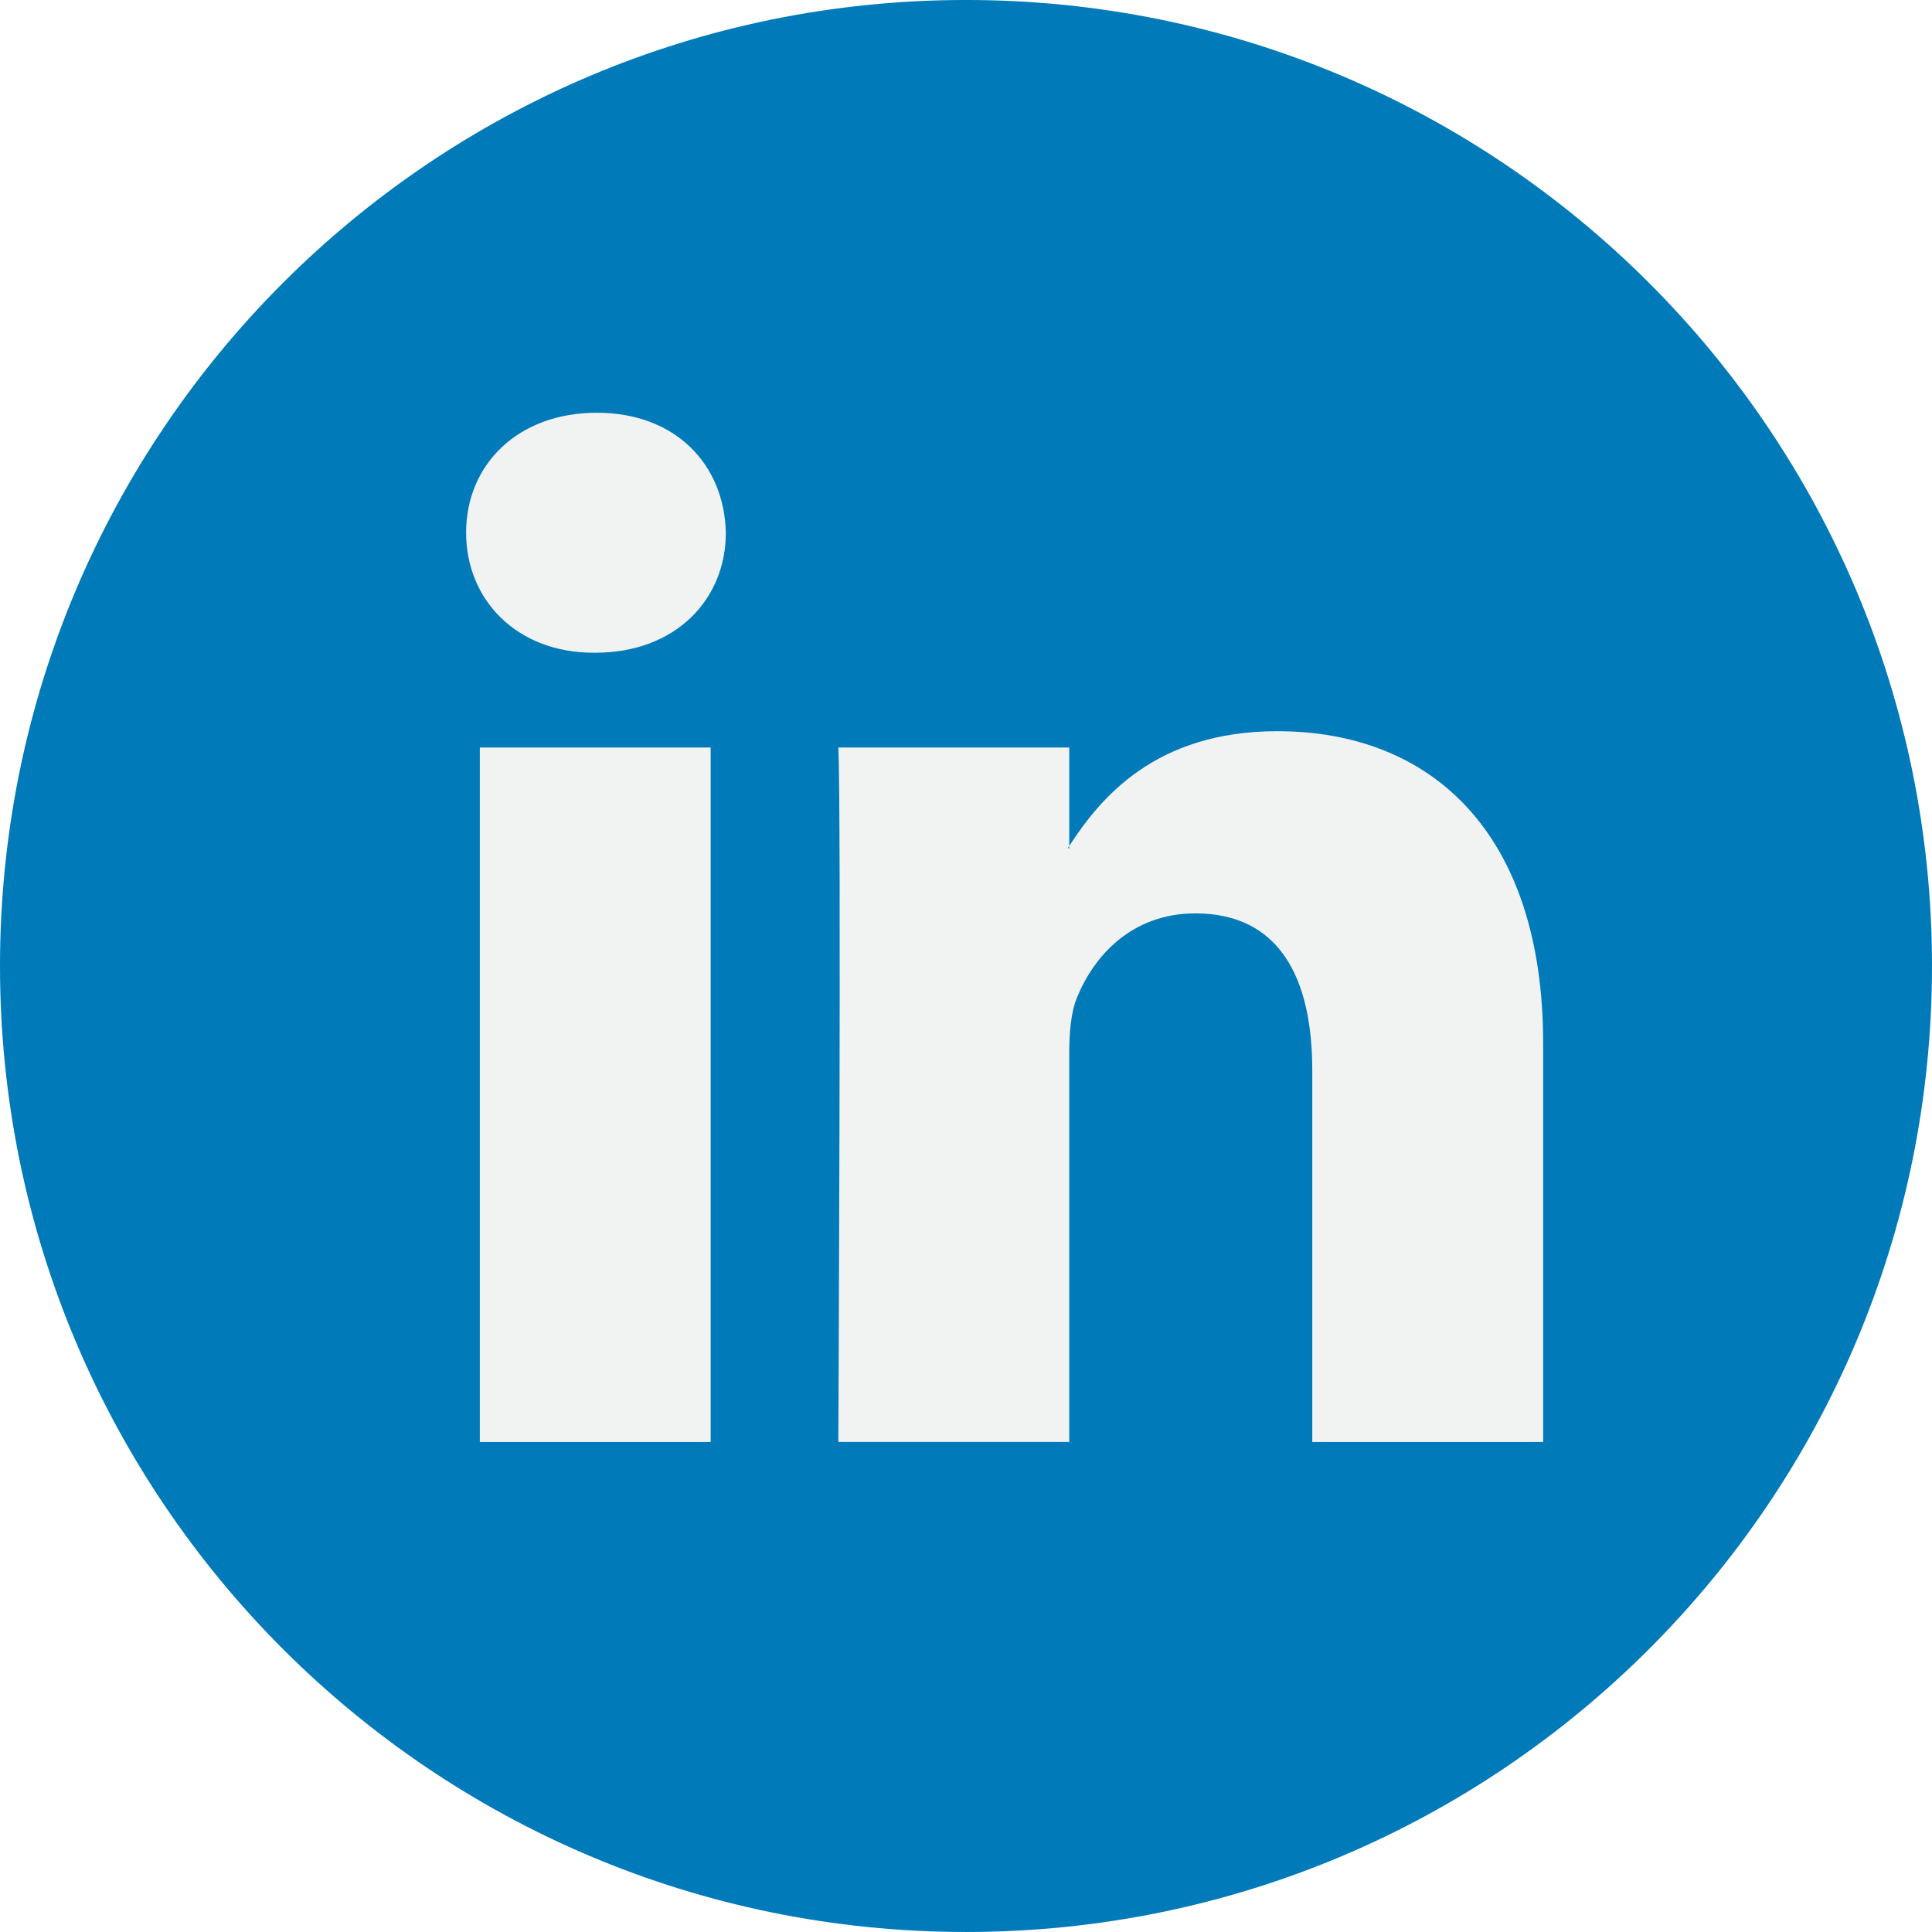
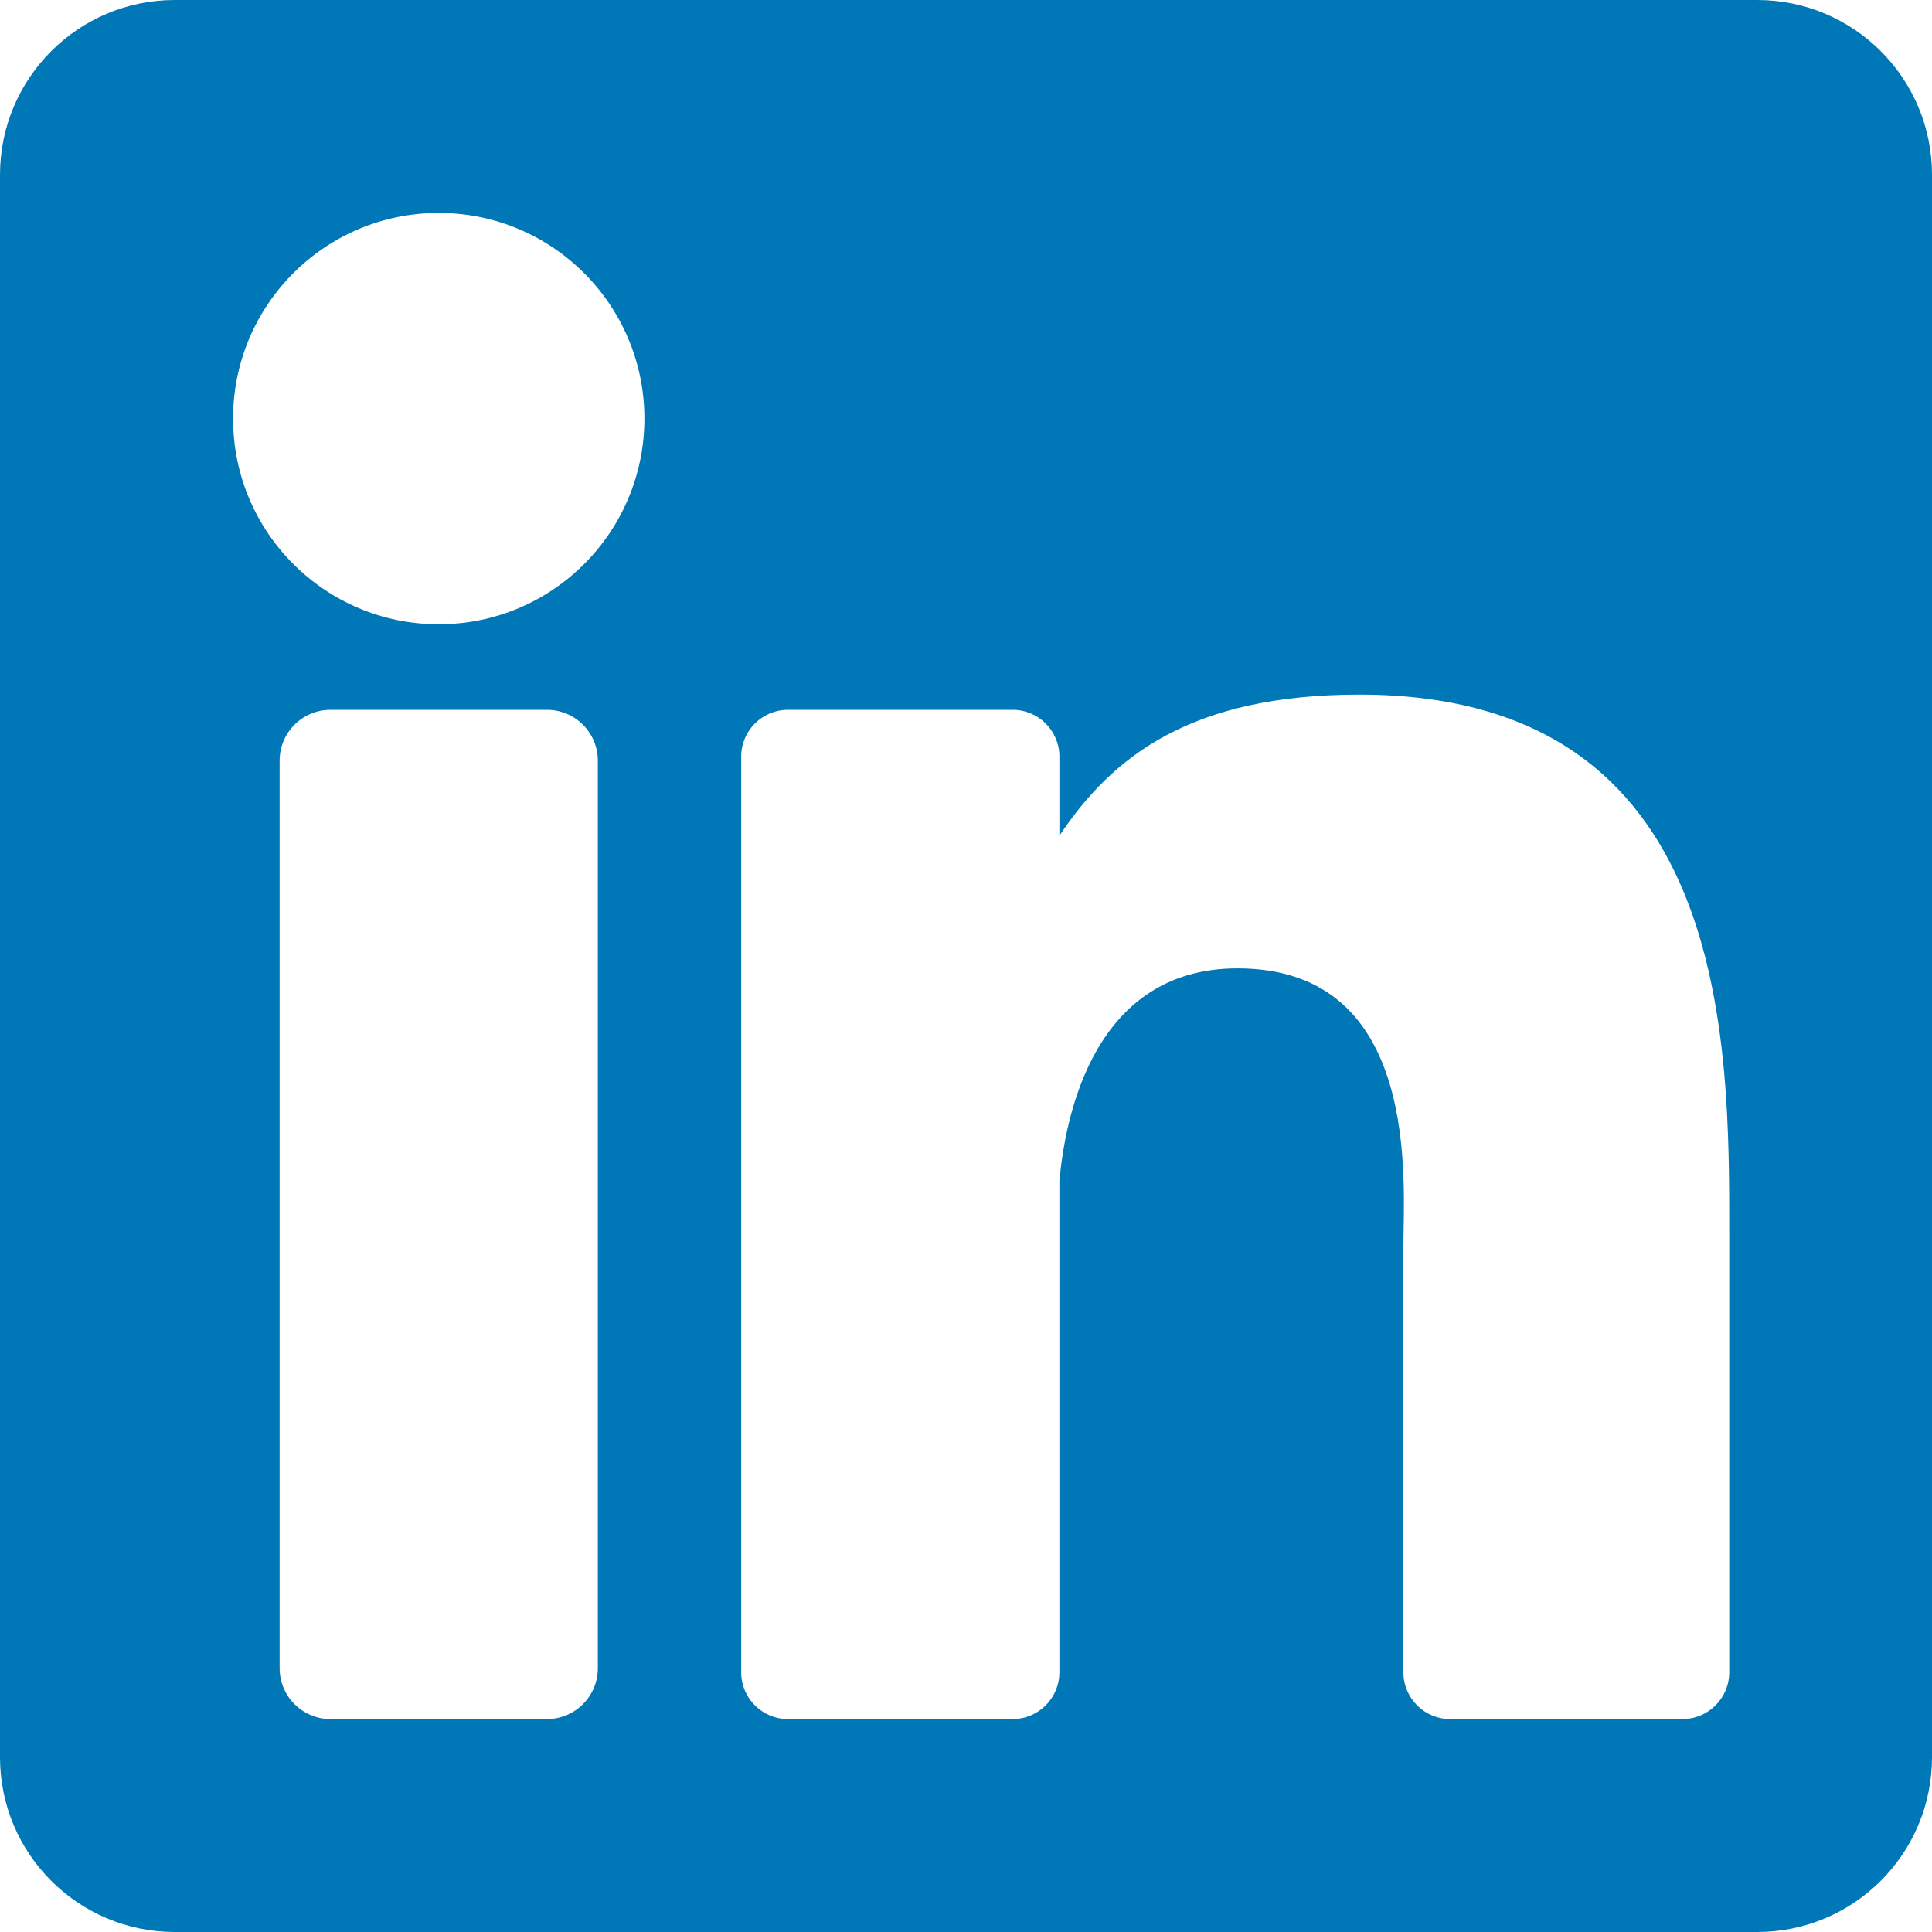
- <svg xmlns="http://www.w3.org/2000/svg" version="1.1" id="Capa_1" x="0px" y="0px" viewBox="0 0 112.196 112.196" style="enable-background:new 0 0 112.196 112.196;" xml:space="preserve">
-   <g>
-     <circle style="fill:#007AB9;" cx="56.098" cy="56.097" r="56.098" />
-     <g>
-       <path style="fill:#F1F2F2;" d="M89.616,60.611v23.128H76.207V62.161c0-5.418-1.936-9.118-6.791-9.118    c-3.705,0-5.906,2.491-6.878,4.903c-0.353,0.862-0.444,2.059-0.444,3.268v22.524H48.684c0,0,0.18-36.546,0-40.329h13.411v5.715    c-0.027,0.045-0.065,0.089-0.089,0.132h0.089v-0.132c1.782-2.742,4.96-6.662,12.085-6.662    C83.002,42.462,89.616,48.226,89.616,60.611L89.616,60.611z M34.656,23.969c-4.587,0-7.588,3.011-7.588,6.967    c0,3.872,2.914,6.97,7.412,6.97h0.087c4.677,0,7.585-3.098,7.585-6.97C42.063,26.98,39.244,23.969,34.656,23.969L34.656,23.969z     M27.865,83.739H41.27V43.409H27.865V83.739z" />
-     </g>
-   </g>
+ <svg xmlns="http://www.w3.org/2000/svg" version="1.1" id="Layer_1" x="0px" y="0px" viewBox="0 0 382 382" style="enable-background:new 0 0 382 382;" xml:space="preserve">
+   <path style="fill:#0077B7;" d="M347.445,0H34.555C15.471,0,0,15.471,0,34.555v312.889C0,366.529,15.471,382,34.555,382h312.889  C366.529,382,382,366.529,382,347.444V34.555C382,15.471,366.529,0,347.445,0z M118.207,329.844c0,5.554-4.502,10.056-10.056,10.056  H65.345c-5.554,0-10.056-4.502-10.056-10.056V150.403c0-5.554,4.502-10.056,10.056-10.056h42.806  c5.554,0,10.056,4.502,10.056,10.056V329.844z M86.748,123.432c-22.459,0-40.666-18.207-40.666-40.666S64.289,42.1,86.748,42.1  s40.666,18.207,40.666,40.666S109.208,123.432,86.748,123.432z M341.91,330.654c0,5.106-4.14,9.246-9.246,9.246H286.73  c-5.106,0-9.246-4.14-9.246-9.246v-84.168c0-12.556,3.683-55.021-32.813-55.021c-28.309,0-34.051,29.066-35.204,42.11v97.079  c0,5.106-4.139,9.246-9.246,9.246h-44.426c-5.106,0-9.246-4.14-9.246-9.246V149.593c0-5.106,4.14-9.246,9.246-9.246h44.426  c5.106,0,9.246,4.14,9.246,9.246v15.655c10.497-15.753,26.097-27.912,59.312-27.912c73.552,0,73.131,68.716,73.131,106.472  L341.91,330.654L341.91,330.654z" />
  <g>
</g>
  <g>
</g>
  <g>
</g>
  <g>
</g>
  <g>
</g>
  <g>
</g>
  <g>
</g>
  <g>
</g>
  <g>
</g>
  <g>
</g>
  <g>
</g>
  <g>
</g>
  <g>
</g>
  <g>
</g>
  <g>
</g>
</svg>
